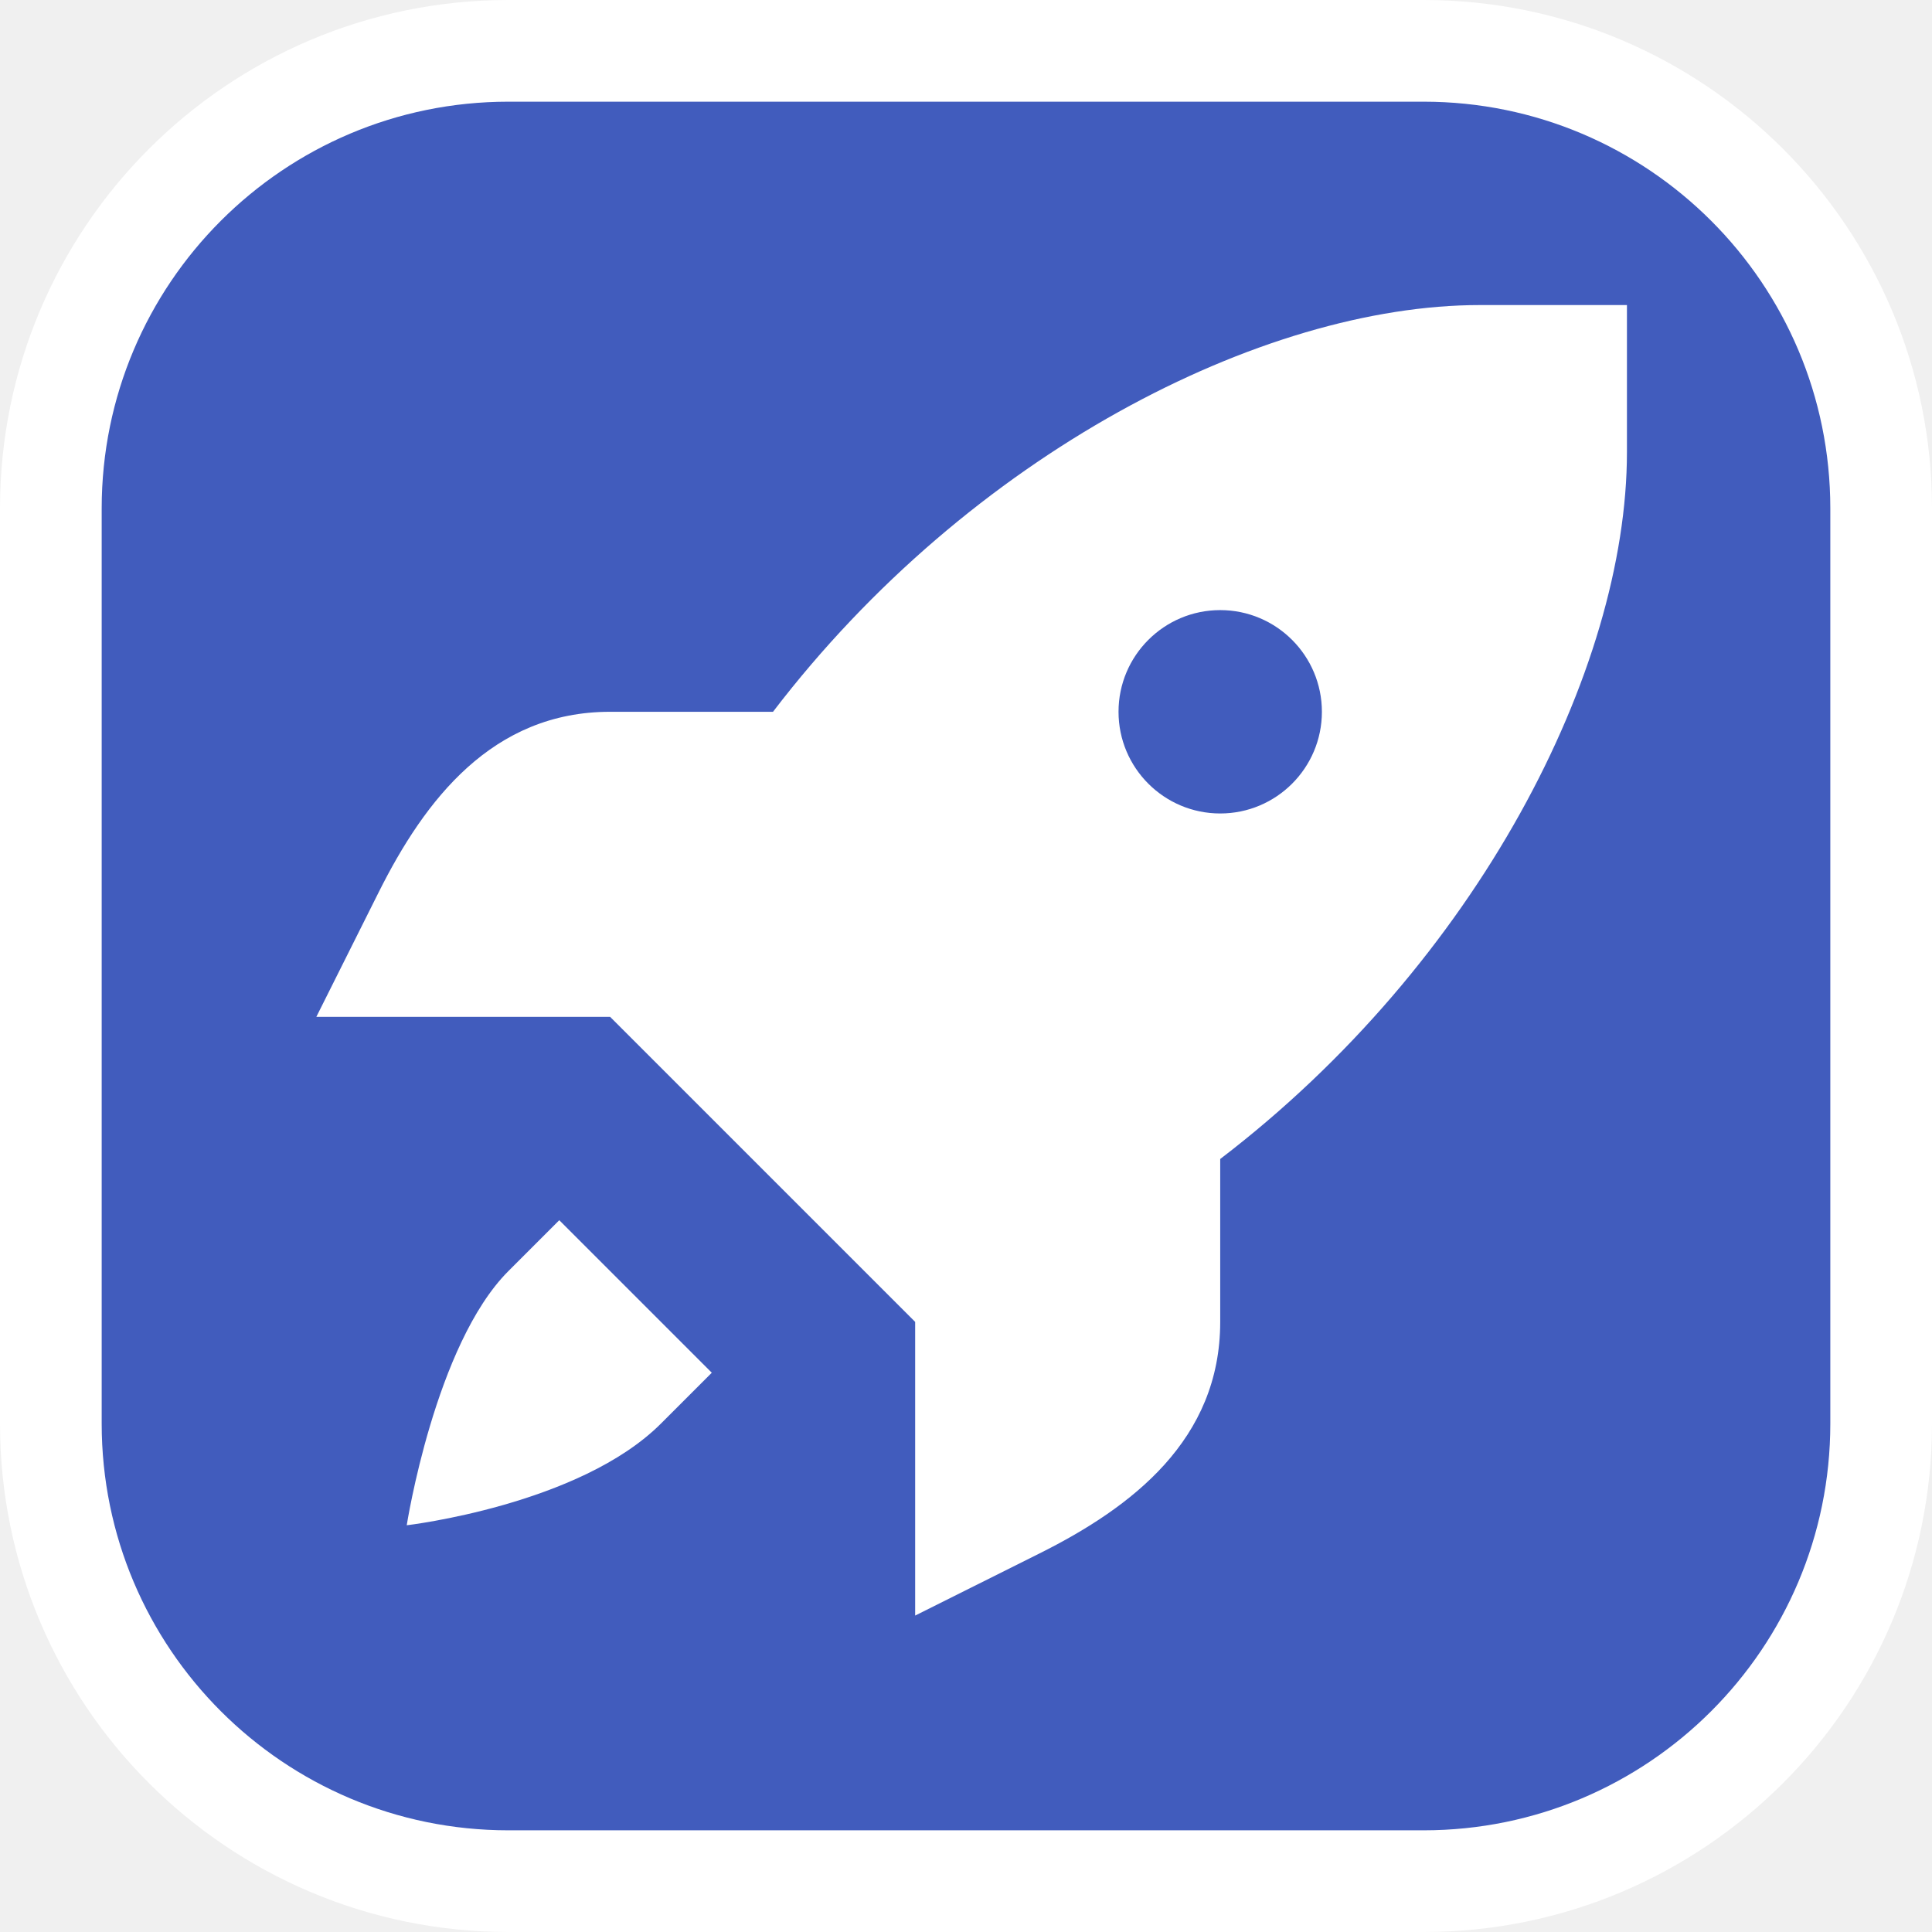
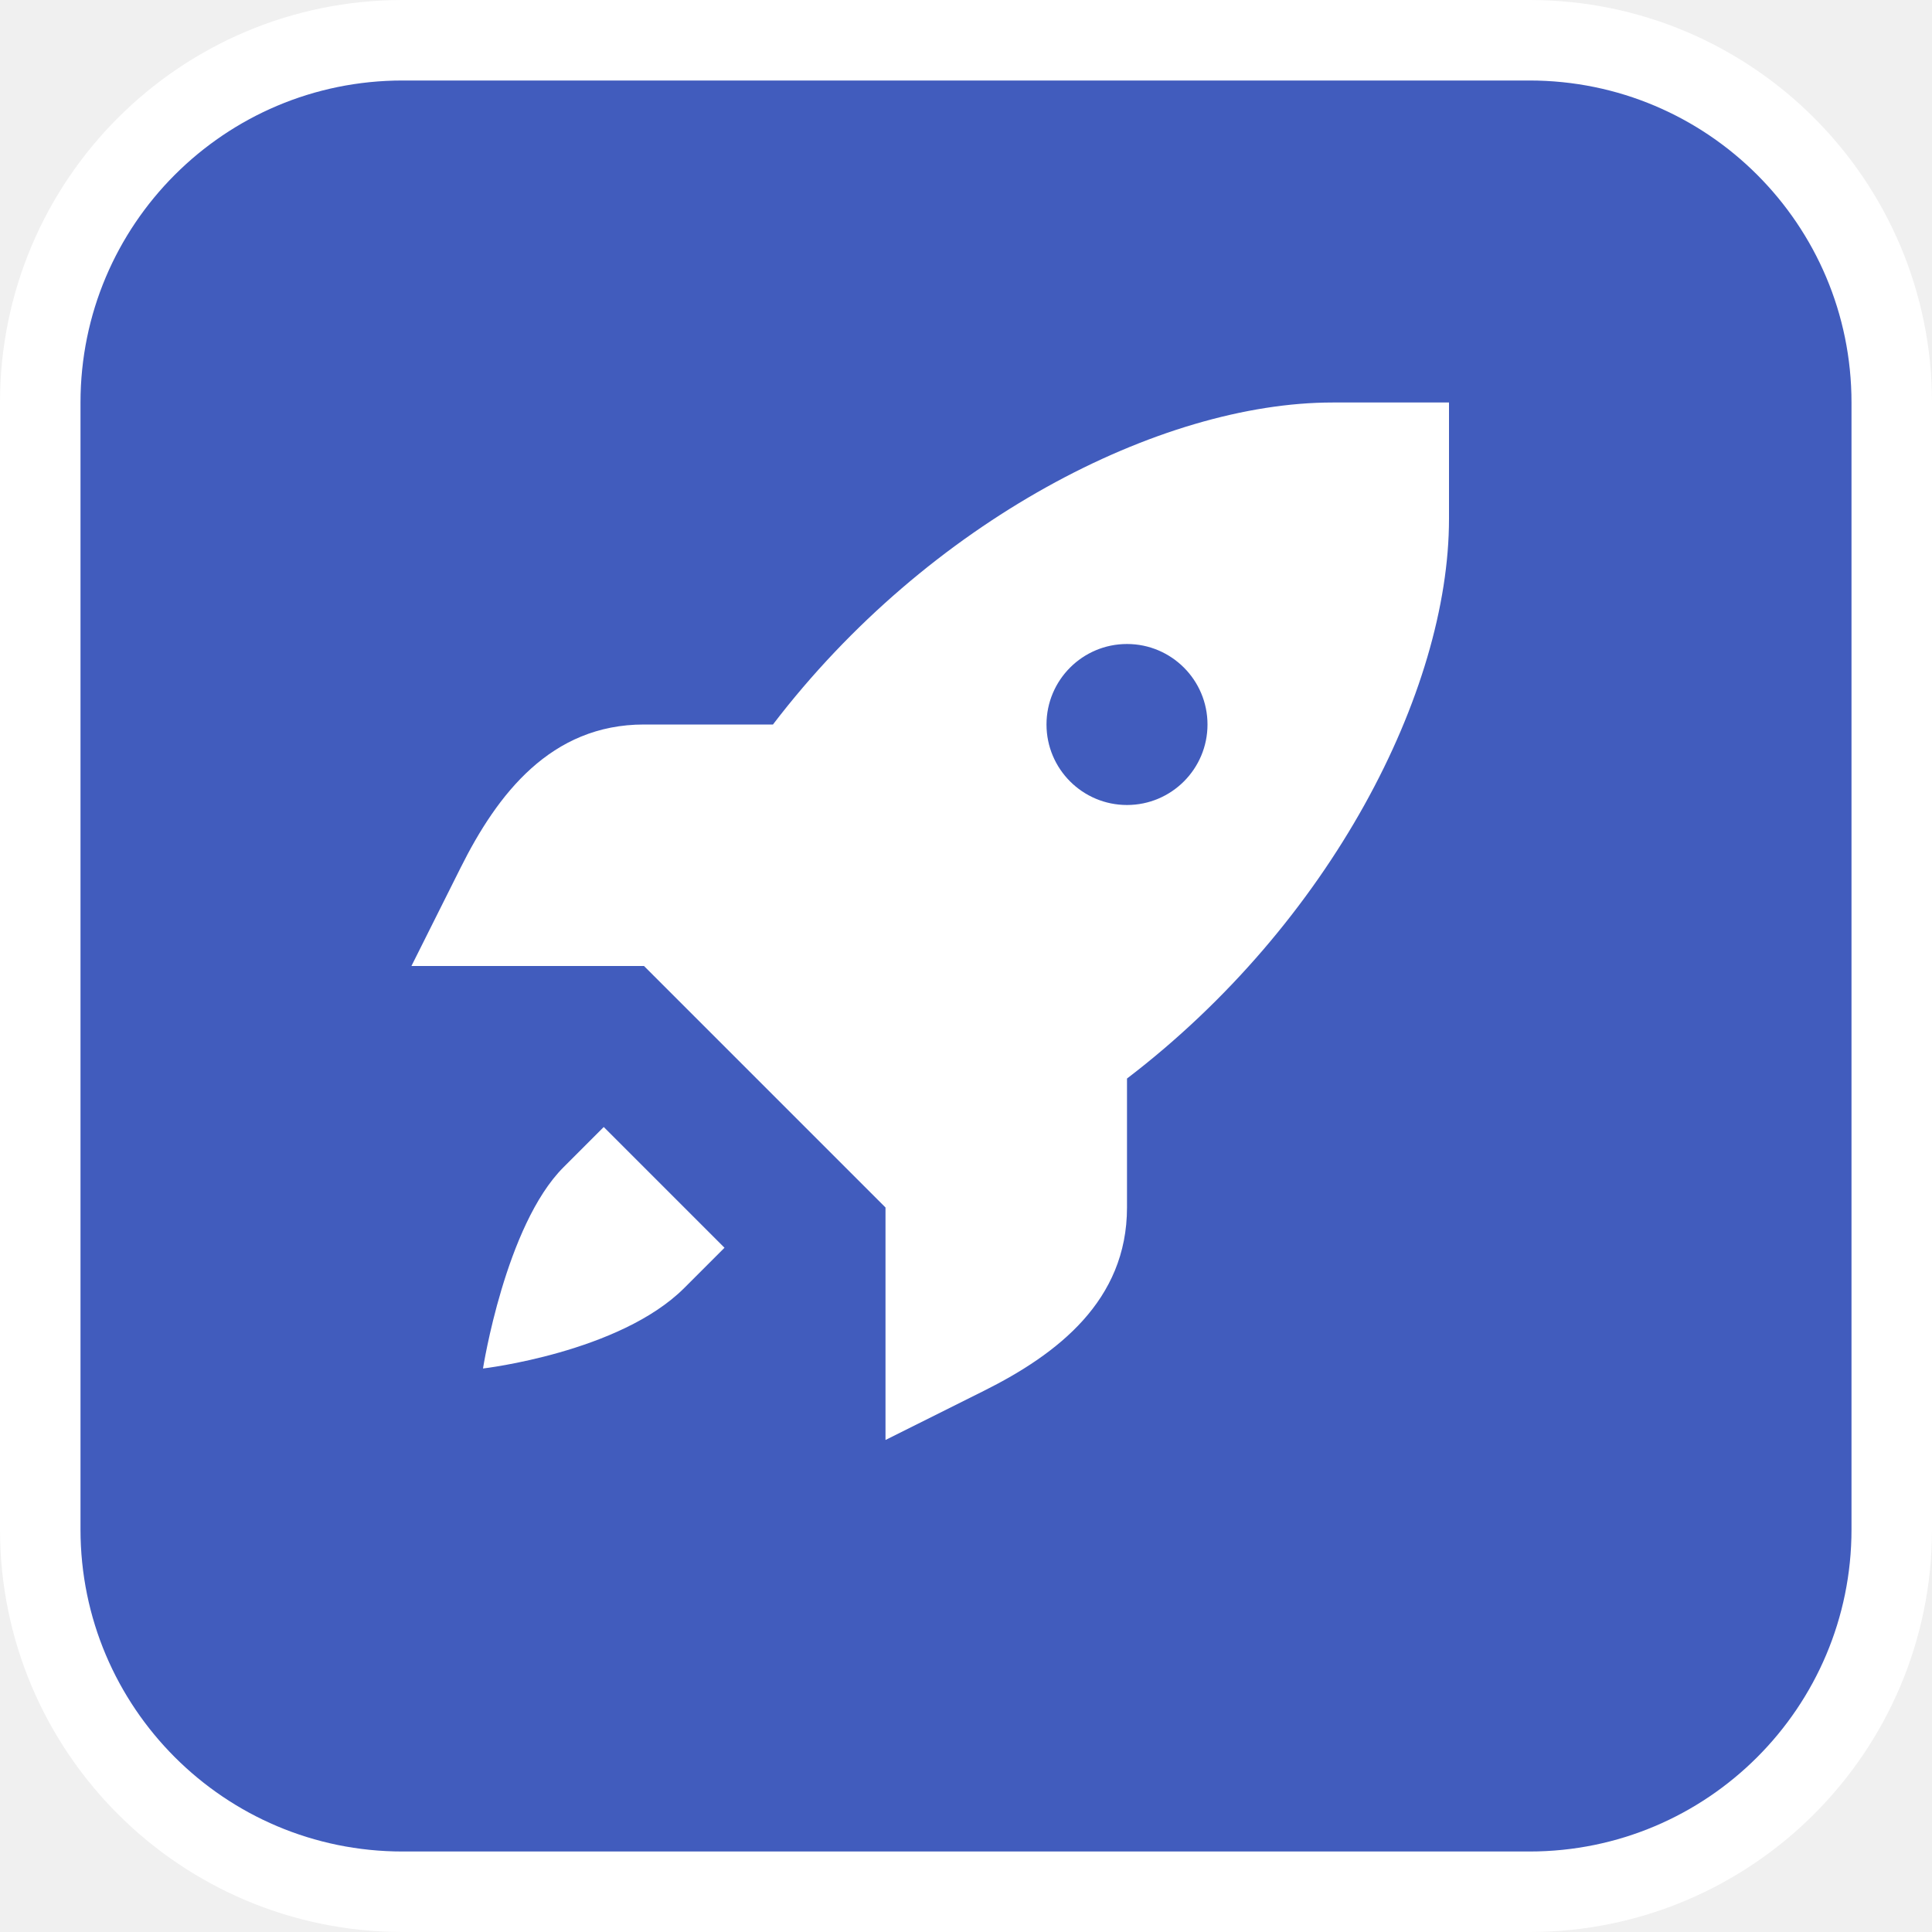
- <svg xmlns="http://www.w3.org/2000/svg" viewBox="0 0 19 19" height="19" width="19">
-   <rect fill="none" x="0" y="0" width="19" height="19" />
-   <rect x="1" y="1" rx="4" ry="4" width="17" height="17" stroke="#ffffff" style="stroke-linejoin:round;stroke-miterlimit:4;" fill="#ffffff" stroke-width="2" />
-   <rect x="1" y="1" width="17" height="17" rx="4" ry="4" fill="#415cbd" />
-   <path fill="#ffffff" transform="translate(2 2)" d="M12.555,1c-2.144,0-5.021,1.471-6.953,4H4  C2.843,5,2.179,5.864,1.723,6.777L1.111,8h1.443H4l1.5,1.5L7,11v1.445v1.443l1.223-0.611  C9.136,12.821,10,12.157,10,11V9.398c2.529-1.932,4-4.809,4-6.953V1H12.555z M10,4c0.552,0,1,0.448,1,1l0,0  c0,0.552-0.448,1-1,1l0,0C9.448,6,9,5.552,9,5v0C9,4.448,9.448,4,10,4L10,4z M3.5,10L3,10.5C2.278,11.222,2,13,2,13  s1.698-0.198,2.5-1L5,11.5L3.5,10z" />
+ <svg xmlns="http://www.w3.org/2000/svg" viewBox="0 0 24 24" height="24" width="24">
+   <rect fill="none" x="0" y="0" width="24" height="24" />
+   <rect x="1" y="1" rx="4" ry="4" width="22" height="22" stroke="#ffffff" style="stroke-linejoin:round;stroke-miterlimit:4;" fill="#ffffff" stroke-width="2" />
+   <rect x="1" y="1" width="22" height="22" rx="4" ry="4" fill="#415cbd" />
+   <path fill="#ffffff" transform="translate(4 4)" d="M12.555,1c-2.144,0-5.021,1.471-6.953,4H4  C2.843,5,2.179,5.864,1.723,6.777L1.111,8h1.443H4l1.5,1.5L7,11v1.445v1.443l1.223-0.611  C9.136,12.821,10,12.157,10,11V9.398c2.529-1.932,4-4.809,4-6.953V1H12.555z M10,4c0.552,0,1,0.448,1,1l0,0  c0,0.552-0.448,1-1,1l0,0C9.448,6,9,5.552,9,5v0C9,4.448,9.448,4,10,4L10,4z M3.5,10L3,10.5C2.278,11.222,2,13,2,13  s1.698-0.198,2.5-1L5,11.5L3.5,10z" />
</svg>
